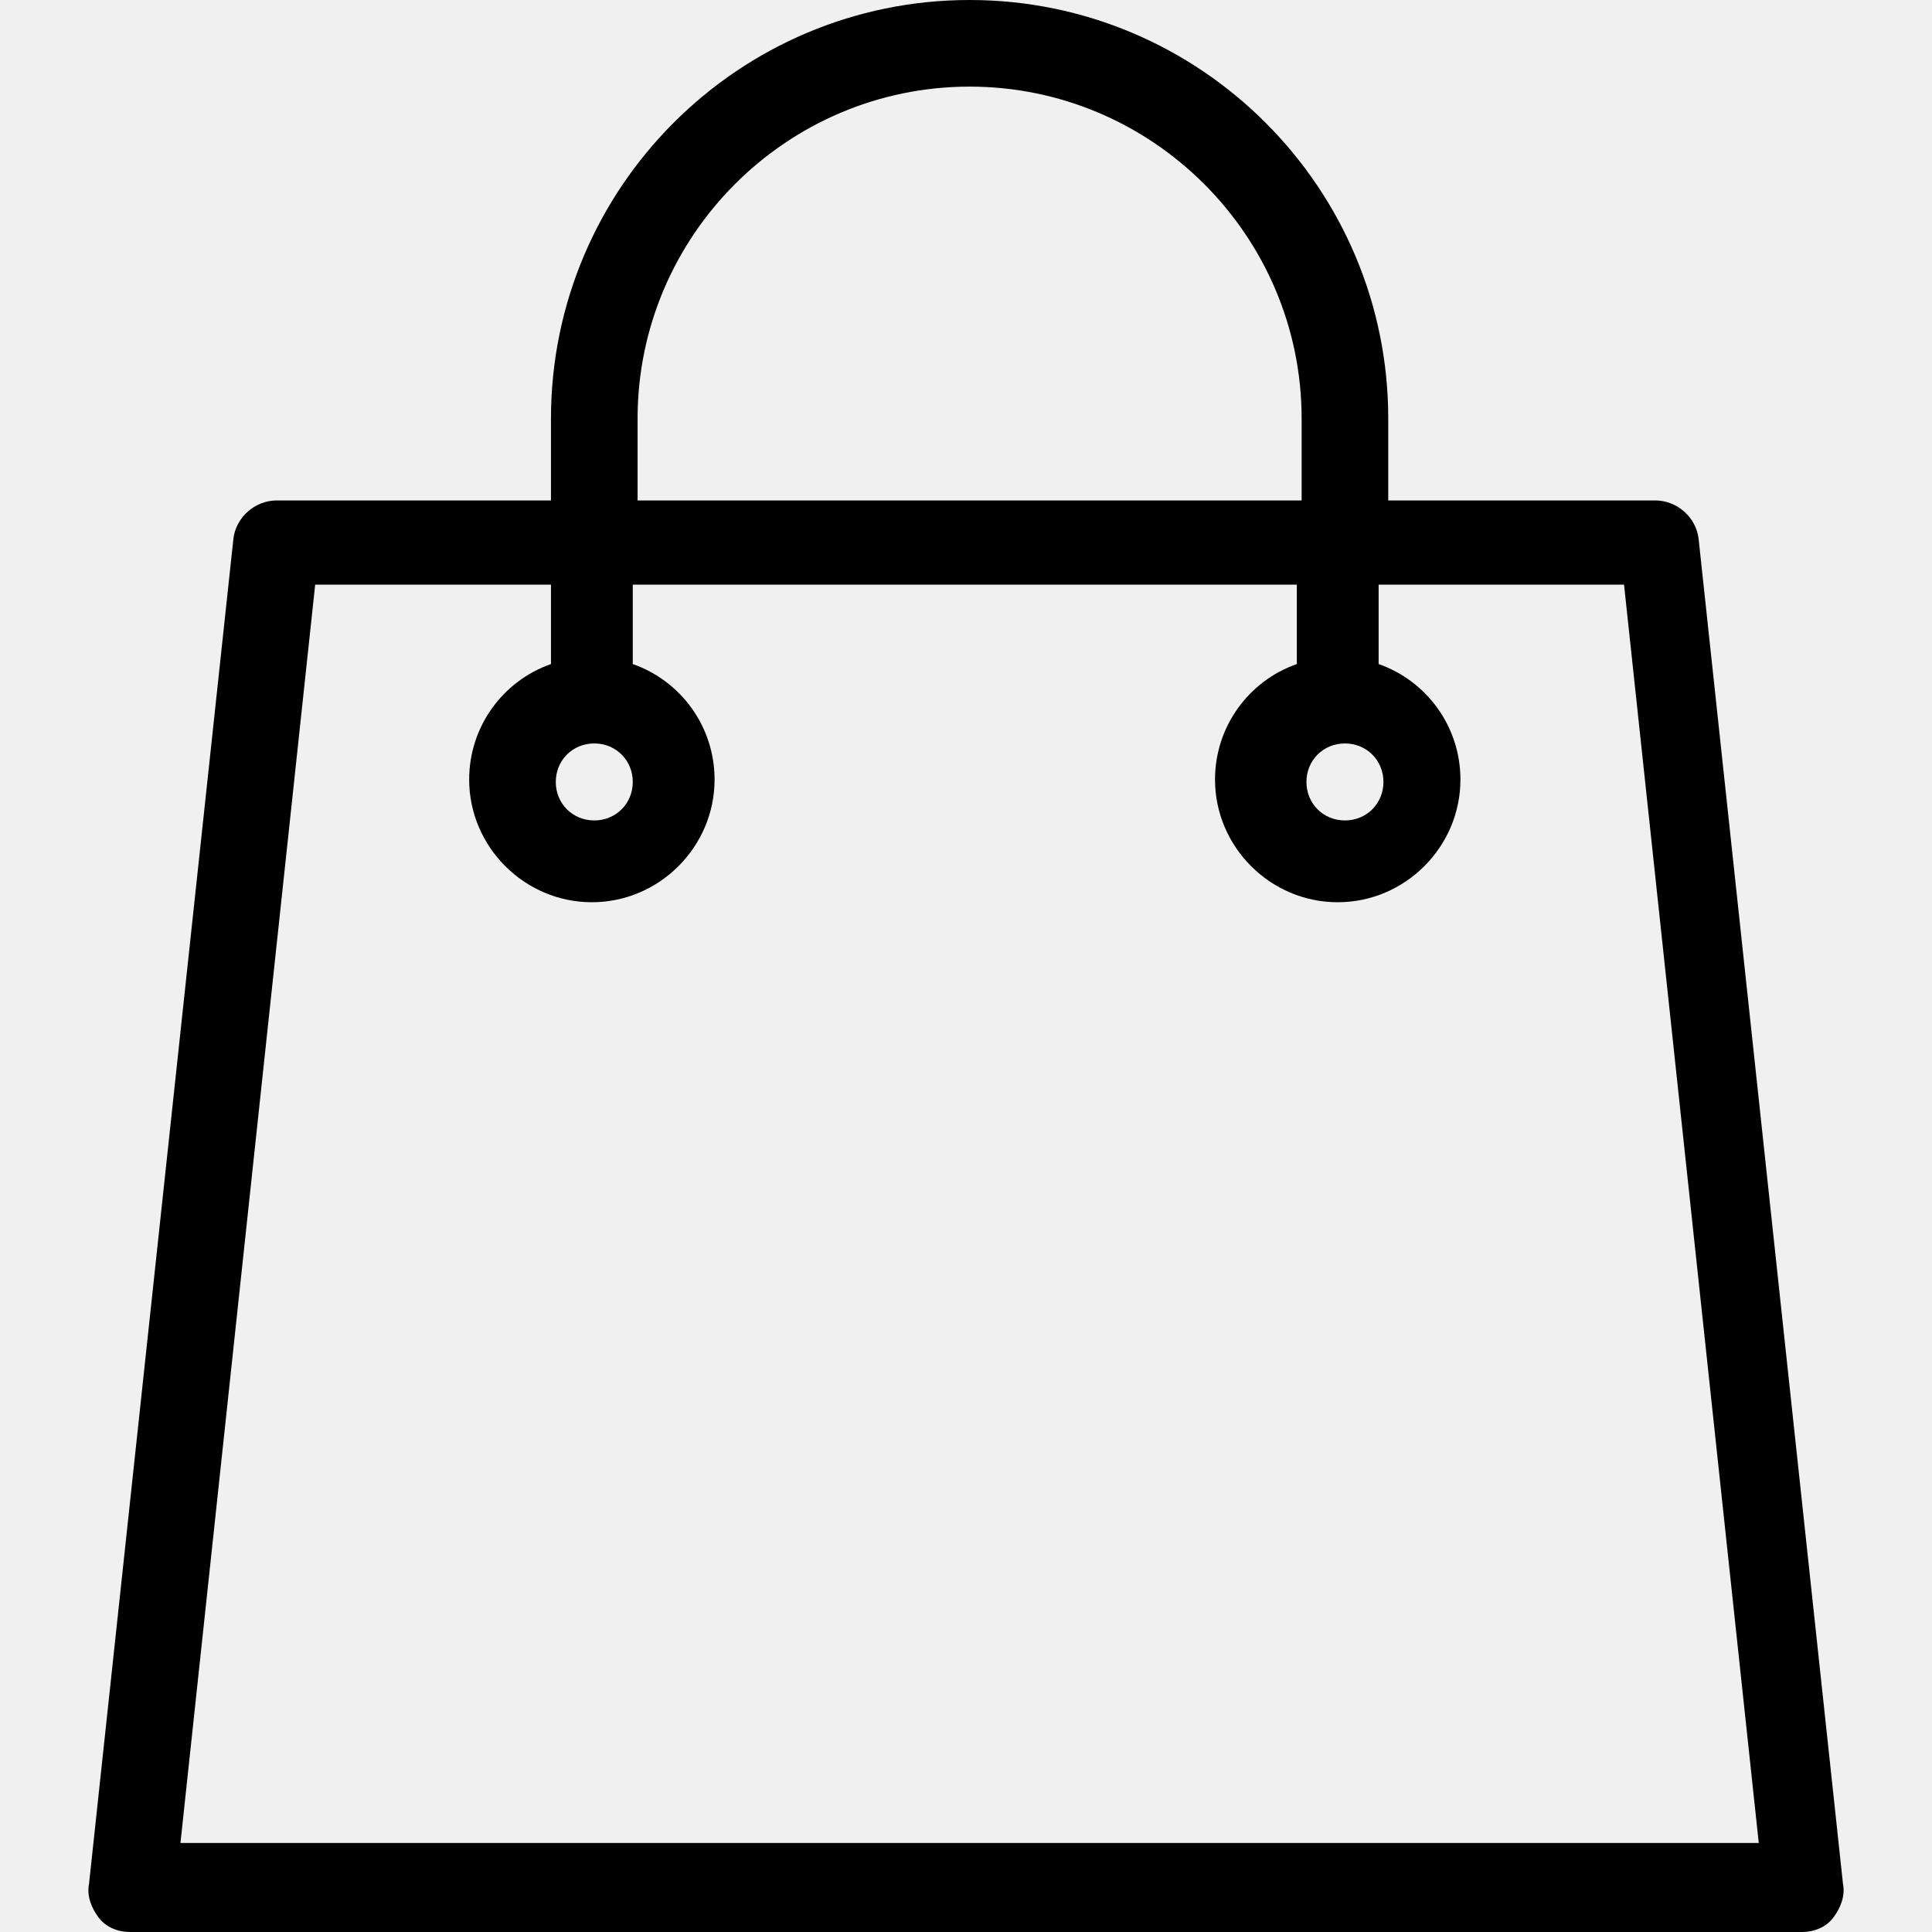
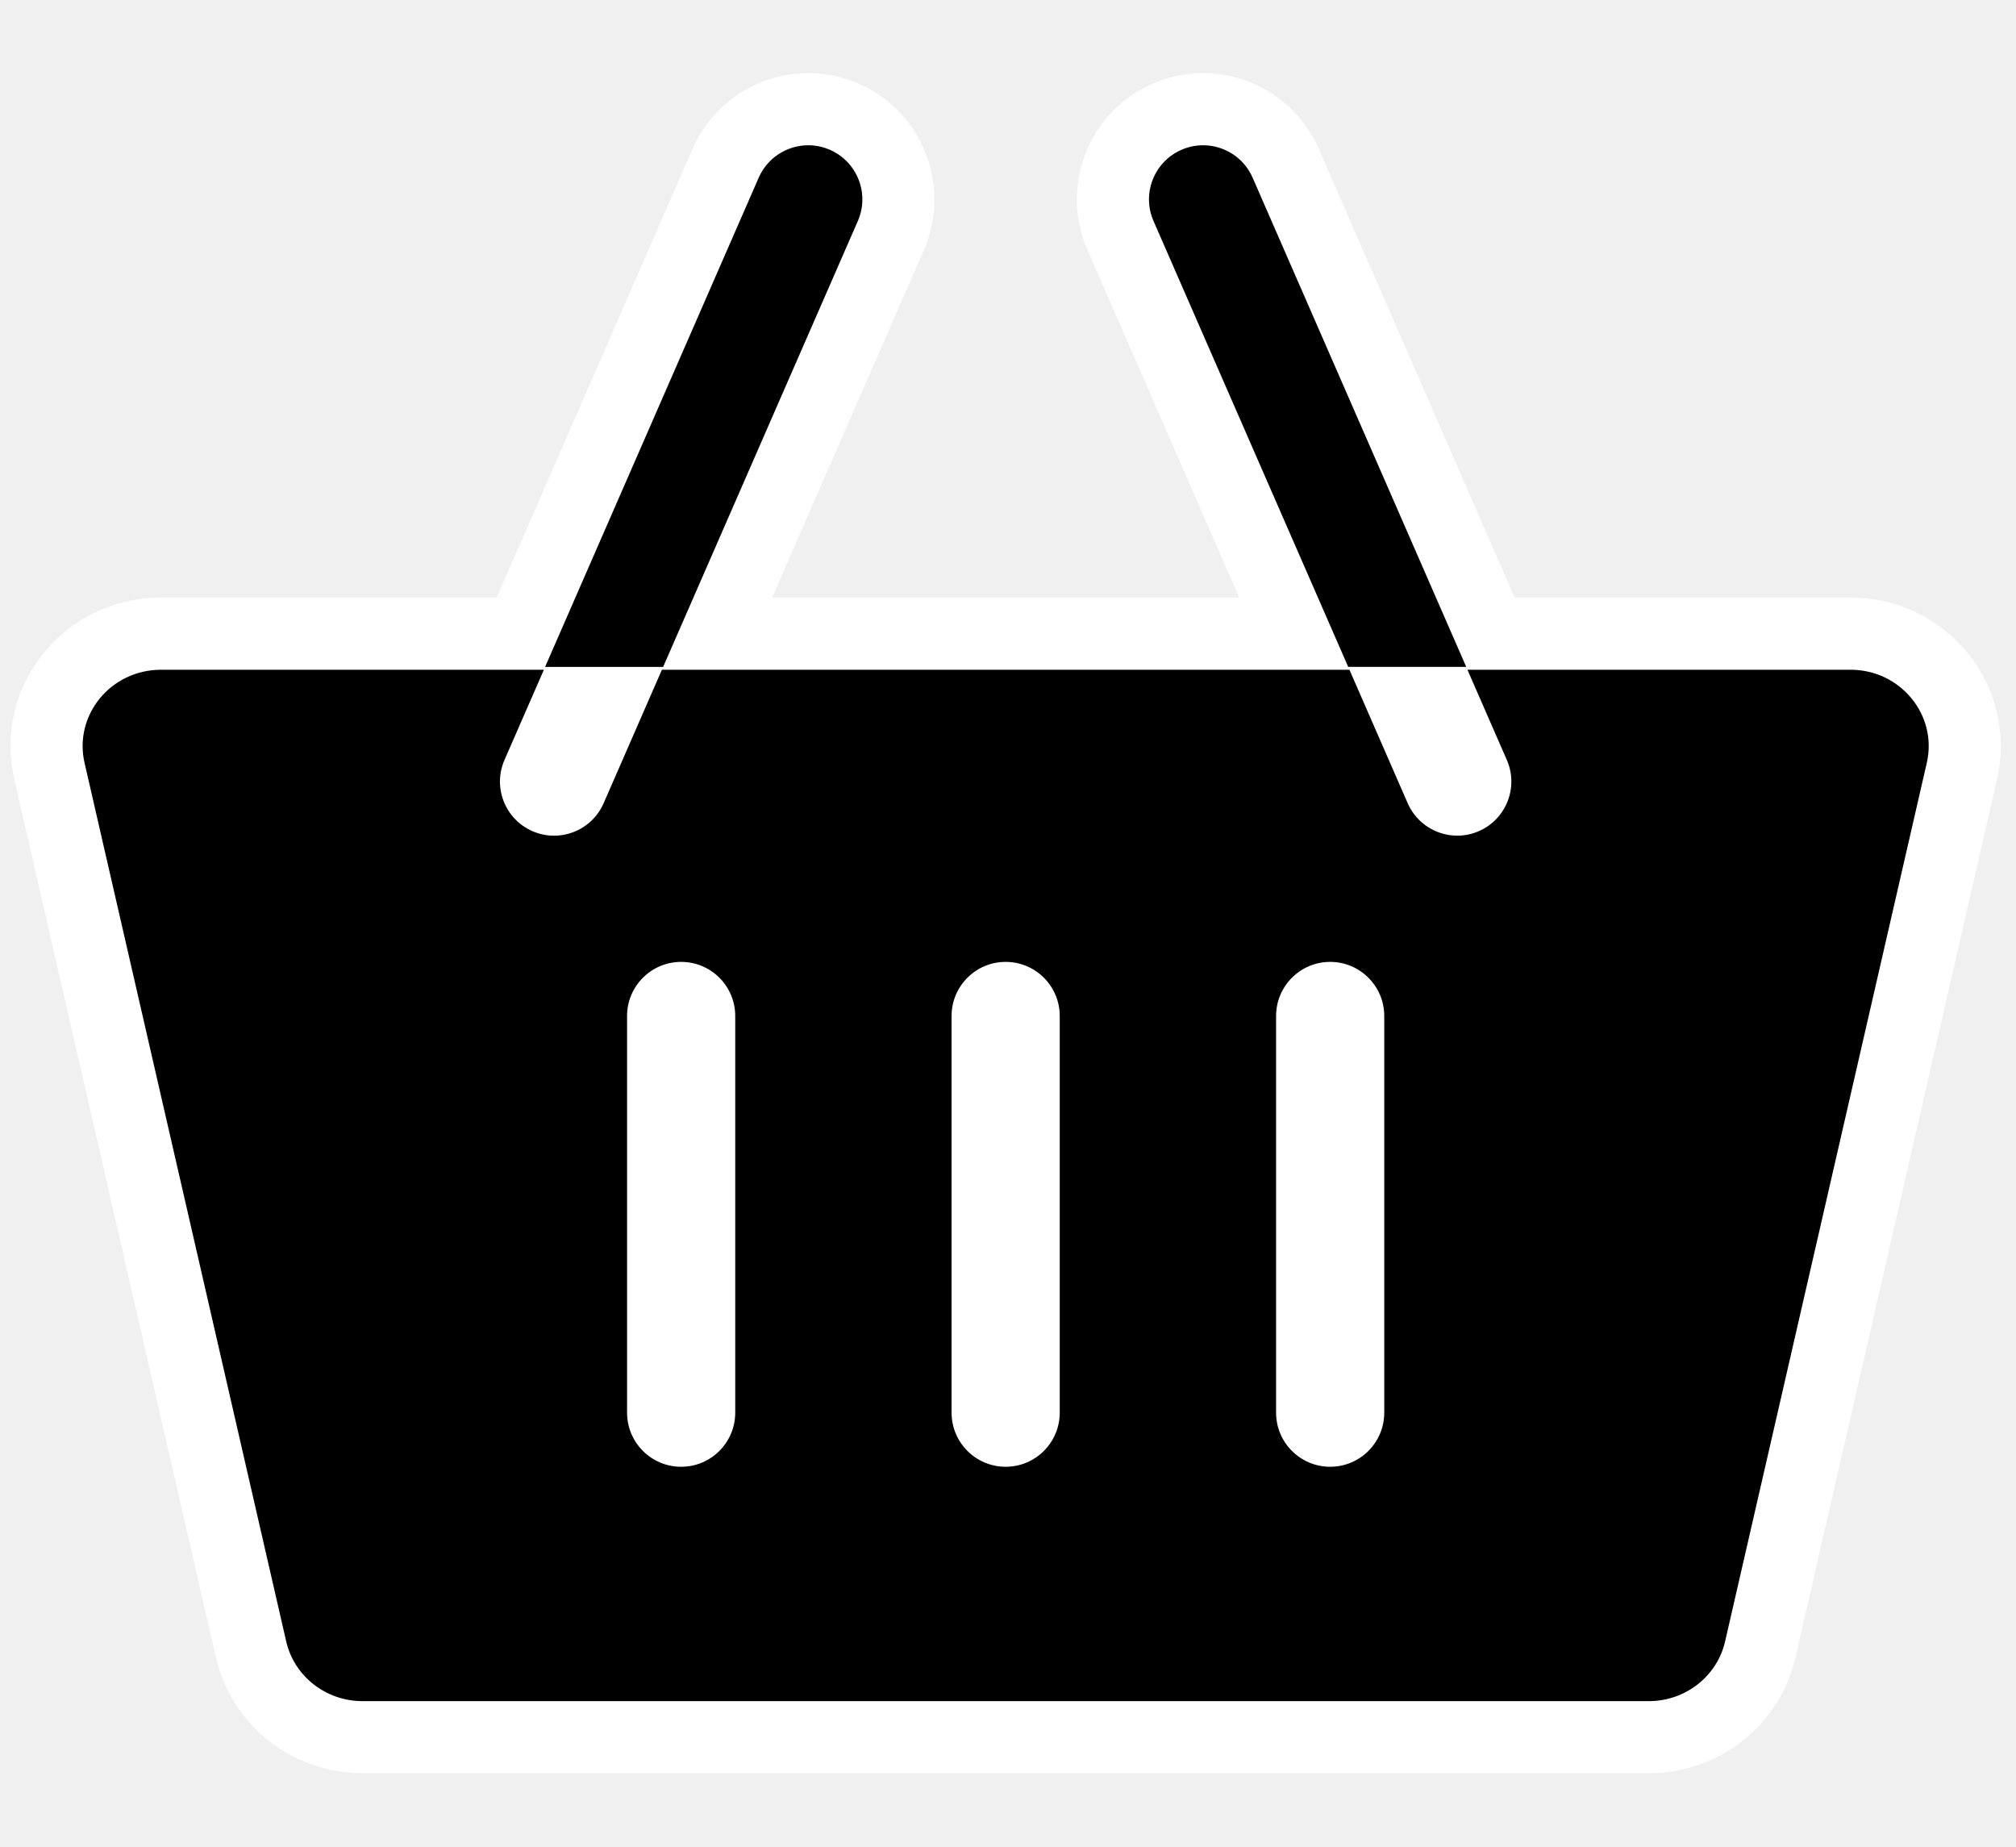
- <svg xmlns="http://www.w3.org/2000/svg" version="1.1" id="Capa_1" x="0px" y="0px" viewBox="0 0 321.2 321.2" style="enable-background:new 0 0 321.2 321.2;" xml:space="preserve">
+ <svg xmlns="http://www.w3.org/2000/svg" version="1.1" id="Capa_1" x="0px" y="0px" viewBox="0 0 559.12 512" style="enable-background:new 0 0 559.12 512;" xml:space="preserve">
+   <style type="text/css">
+ 	.st0{fill:#FFFFFF;}
+ </style>
  <g>
-     <g>
-       <path d="M306.4,313.2l-24-223.6c-0.4-3.6-3.6-6.4-7.2-6.4h-44.4V69.6c0-38.4-31.2-69.6-69.6-69.6c-38.4,0-69.6,31.2-69.6,69.6    v13.6H46c-3.6,0-6.8,2.8-7.2,6.4l-24,223.6c-0.4,2,0.4,4,1.6,5.6c1.2,1.6,3.2,2.4,5.2,2.4h278c2,0,4-0.8,5.2-2.4    C306,317.2,306.8,315.2,306.4,313.2z M223.6,123.6c3.6,0,6.4,2.8,6.4,6.4c0,3.6-2.8,6.4-6.4,6.4c-3.6,0-6.4-2.8-6.4-6.4    C217.2,126.4,220,123.6,223.6,123.6z M106,69.6c0-30.4,24.8-55.2,55.2-55.2c30.4,0,55.2,24.8,55.2,55.2v13.6H106V69.6z     M98.8,123.6c3.6,0,6.4,2.8,6.4,6.4c0,3.6-2.8,6.4-6.4,6.4c-3.6,0-6.4-2.8-6.4-6.4C92.4,126.4,95.2,123.6,98.8,123.6z M30,306.4    L52.4,97.2h39.2v13.2c-8,2.8-13.6,10.4-13.6,19.2c0,11.2,9.2,20.4,20.4,20.4c11.2,0,20.4-9.2,20.4-20.4c0-8.8-5.6-16.4-13.6-19.2    V97.2h110.4v13.2c-8,2.8-13.6,10.4-13.6,19.2c0,11.2,9.2,20.4,20.4,20.4c11.2,0,20.4-9.2,20.4-20.4c0-8.8-5.6-16.4-13.6-19.2V97.2    H270l22.4,209.2H30z" />
-     </g>
+     <path d="M100.55,481.72c-14.92,0-27.63-10-30.91-24.31L13.7,213.77c-2.11-9.18,0.07-18.7,5.97-26.11   c6.05-7.6,15.14-11.95,24.95-11.95h99.67l56.97-130.44c3.98-9.11,12.97-15,22.92-15c3.45,0,6.82,0.7,10,2.09   c12.63,5.52,18.42,20.28,12.9,32.92l-48.23,110.43h160.13L310.75,65.29c-2.67-6.12-2.8-12.91-0.36-19.13s7.15-11.11,13.27-13.79   c3.18-1.39,6.54-2.09,10-2.09c9.94,0,18.94,5.89,22.92,15l56.96,130.44h99.67c9.81,0,18.9,4.36,24.95,11.95   c5.9,7.41,8.07,16.92,5.97,26.11L488.19,457.4c-3.29,14.32-16,24.31-30.91,24.31H100.55z M368.91,276.72c-2.76,0-5,2.24-5,5v110   c0,2.76,2.24,5,5,5s5-2.24,5-5v-110C373.91,278.96,371.67,276.72,368.91,276.72z M278.91,276.72c-2.76,0-5,2.24-5,5v110   c0,2.76,2.24,5,5,5s5-2.24,5-5v-110C283.91,278.96,281.67,276.72,278.91,276.72z M188.91,276.72c-2.76,0-5,2.24-5,5v110   c0,2.76,2.24,5,5,5s5-2.24,5-5v-110C193.91,278.96,191.67,276.72,188.91,276.72z M399.58,218.72c0.8,1.83,2.6,3,4.59,3   c0.68,0,1.35-0.14,1.99-0.42c1.65-0.72,2.38-2.04,2.66-2.76c0.28-0.72,0.65-2.17-0.07-3.83l-8.65-19.8h-10.91L399.58,218.72z    M149.08,214.72c-0.72,1.65-0.36,3.11-0.07,3.83s1,2.04,2.65,2.76c0.64,0.28,1.31,0.42,1.99,0.42c1.99,0,3.79-1.18,4.59-3   l10.4-23.81h-10.91L149.08,214.72z" />
+     <path class="st0" d="M224.17,40.28c2,0,4.04,0.4,6,1.26c7.59,3.32,11.06,12.16,7.74,19.75l-54.34,124.43h190.69L319.92,61.29   c-3.32-7.59,0.15-16.43,7.74-19.75c1.95-0.85,3.99-1.26,6-1.26c5.78,0,11.29,3.36,13.75,9l59.58,136.43h106.22   c13.89,0,24.21,12.58,21.17,25.82l-55.94,243.63c-2.22,9.67-11.02,16.55-21.17,16.55H100.55c-10.15,0-18.95-6.88-21.17-16.55   L23.45,211.54c-3.04-13.24,7.27-25.82,21.17-25.82h106.22l-10.92,25c-3.32,7.59,0.15,16.43,7.74,19.75c1.95,0.85,3.99,1.26,6,1.26   c5.78,0,11.29-3.36,13.75-9l16.51-37.81h-32.74l59.23-135.63C212.88,43.65,218.39,40.28,224.17,40.28 M404.17,231.72   c2,0,4.04-0.4,5.99-1.26c7.59-3.32,11.06-12.16,7.74-19.75l-11.27-25.8H373.9l16.51,37.81   C392.88,228.36,398.39,231.72,404.17,231.72 M368.91,406.72c8.28,0,15-6.72,15-15v-110c0-8.28-6.72-15-15-15s-15,6.72-15,15v110   C353.91,400,360.63,406.72,368.91,406.72 M278.91,406.72c8.28,0,15-6.72,15-15v-110c0-8.28-6.72-15-15-15s-15,6.72-15,15v110   C263.91,400,270.63,406.72,278.91,406.72 M188.91,406.72c8.28,0,15-6.72,15-15v-110c0-8.28-6.72-15-15-15s-15,6.72-15,15v110   C173.91,400,180.63,406.72,188.91,406.72 M151.18,184.91l-0.35,0.81h0L151.18,184.91 M224.17,20.28   C224.17,20.28,224.17,20.28,224.17,20.28c-13.92,0-26.52,8.24-32.08,21l-54.34,124.43H44.61c-12.87,0-24.81,5.73-32.77,15.72   c-7.81,9.8-10.68,22.41-7.89,34.57l55.94,243.63c2.1,9.14,7.35,17.37,14.78,23.18c7.33,5.73,16.52,8.89,25.88,8.89h356.73   c9.35,0,18.54-3.16,25.88-8.89c7.44-5.81,12.69-14.05,14.78-23.18l55.93-243.63c2.79-12.17-0.08-24.77-7.89-34.57   c-7.96-9.99-19.9-15.72-32.77-15.72h-93.13L365.74,41.28c-5.57-12.75-18.16-21-32.08-21c-4.84,0-9.55,0.99-14,2.93   c-8.56,3.74-15.16,10.59-18.58,19.3c-3.41,8.7-3.23,18.22,0.51,26.78l42.11,96.42H214.13l42.11-96.42   c7.72-17.69-0.38-38.36-18.07-46.08C233.72,21.27,229.01,20.28,224.17,20.28L224.17,20.28z" />
  </g>
-   <g>
- </g>
-   <g>
- </g>
-   <g>
- </g>
-   <g>
- </g>
-   <g>
- </g>
-   <g>
- </g>
-   <g>
- </g>
-   <g>
- </g>
-   <g>
- </g>
-   <g>
- </g>
-   <g>
- </g>
-   <g>
- </g>
-   <g>
- </g>
-   <g>
- </g>
-   <g>
- </g>
</svg>
